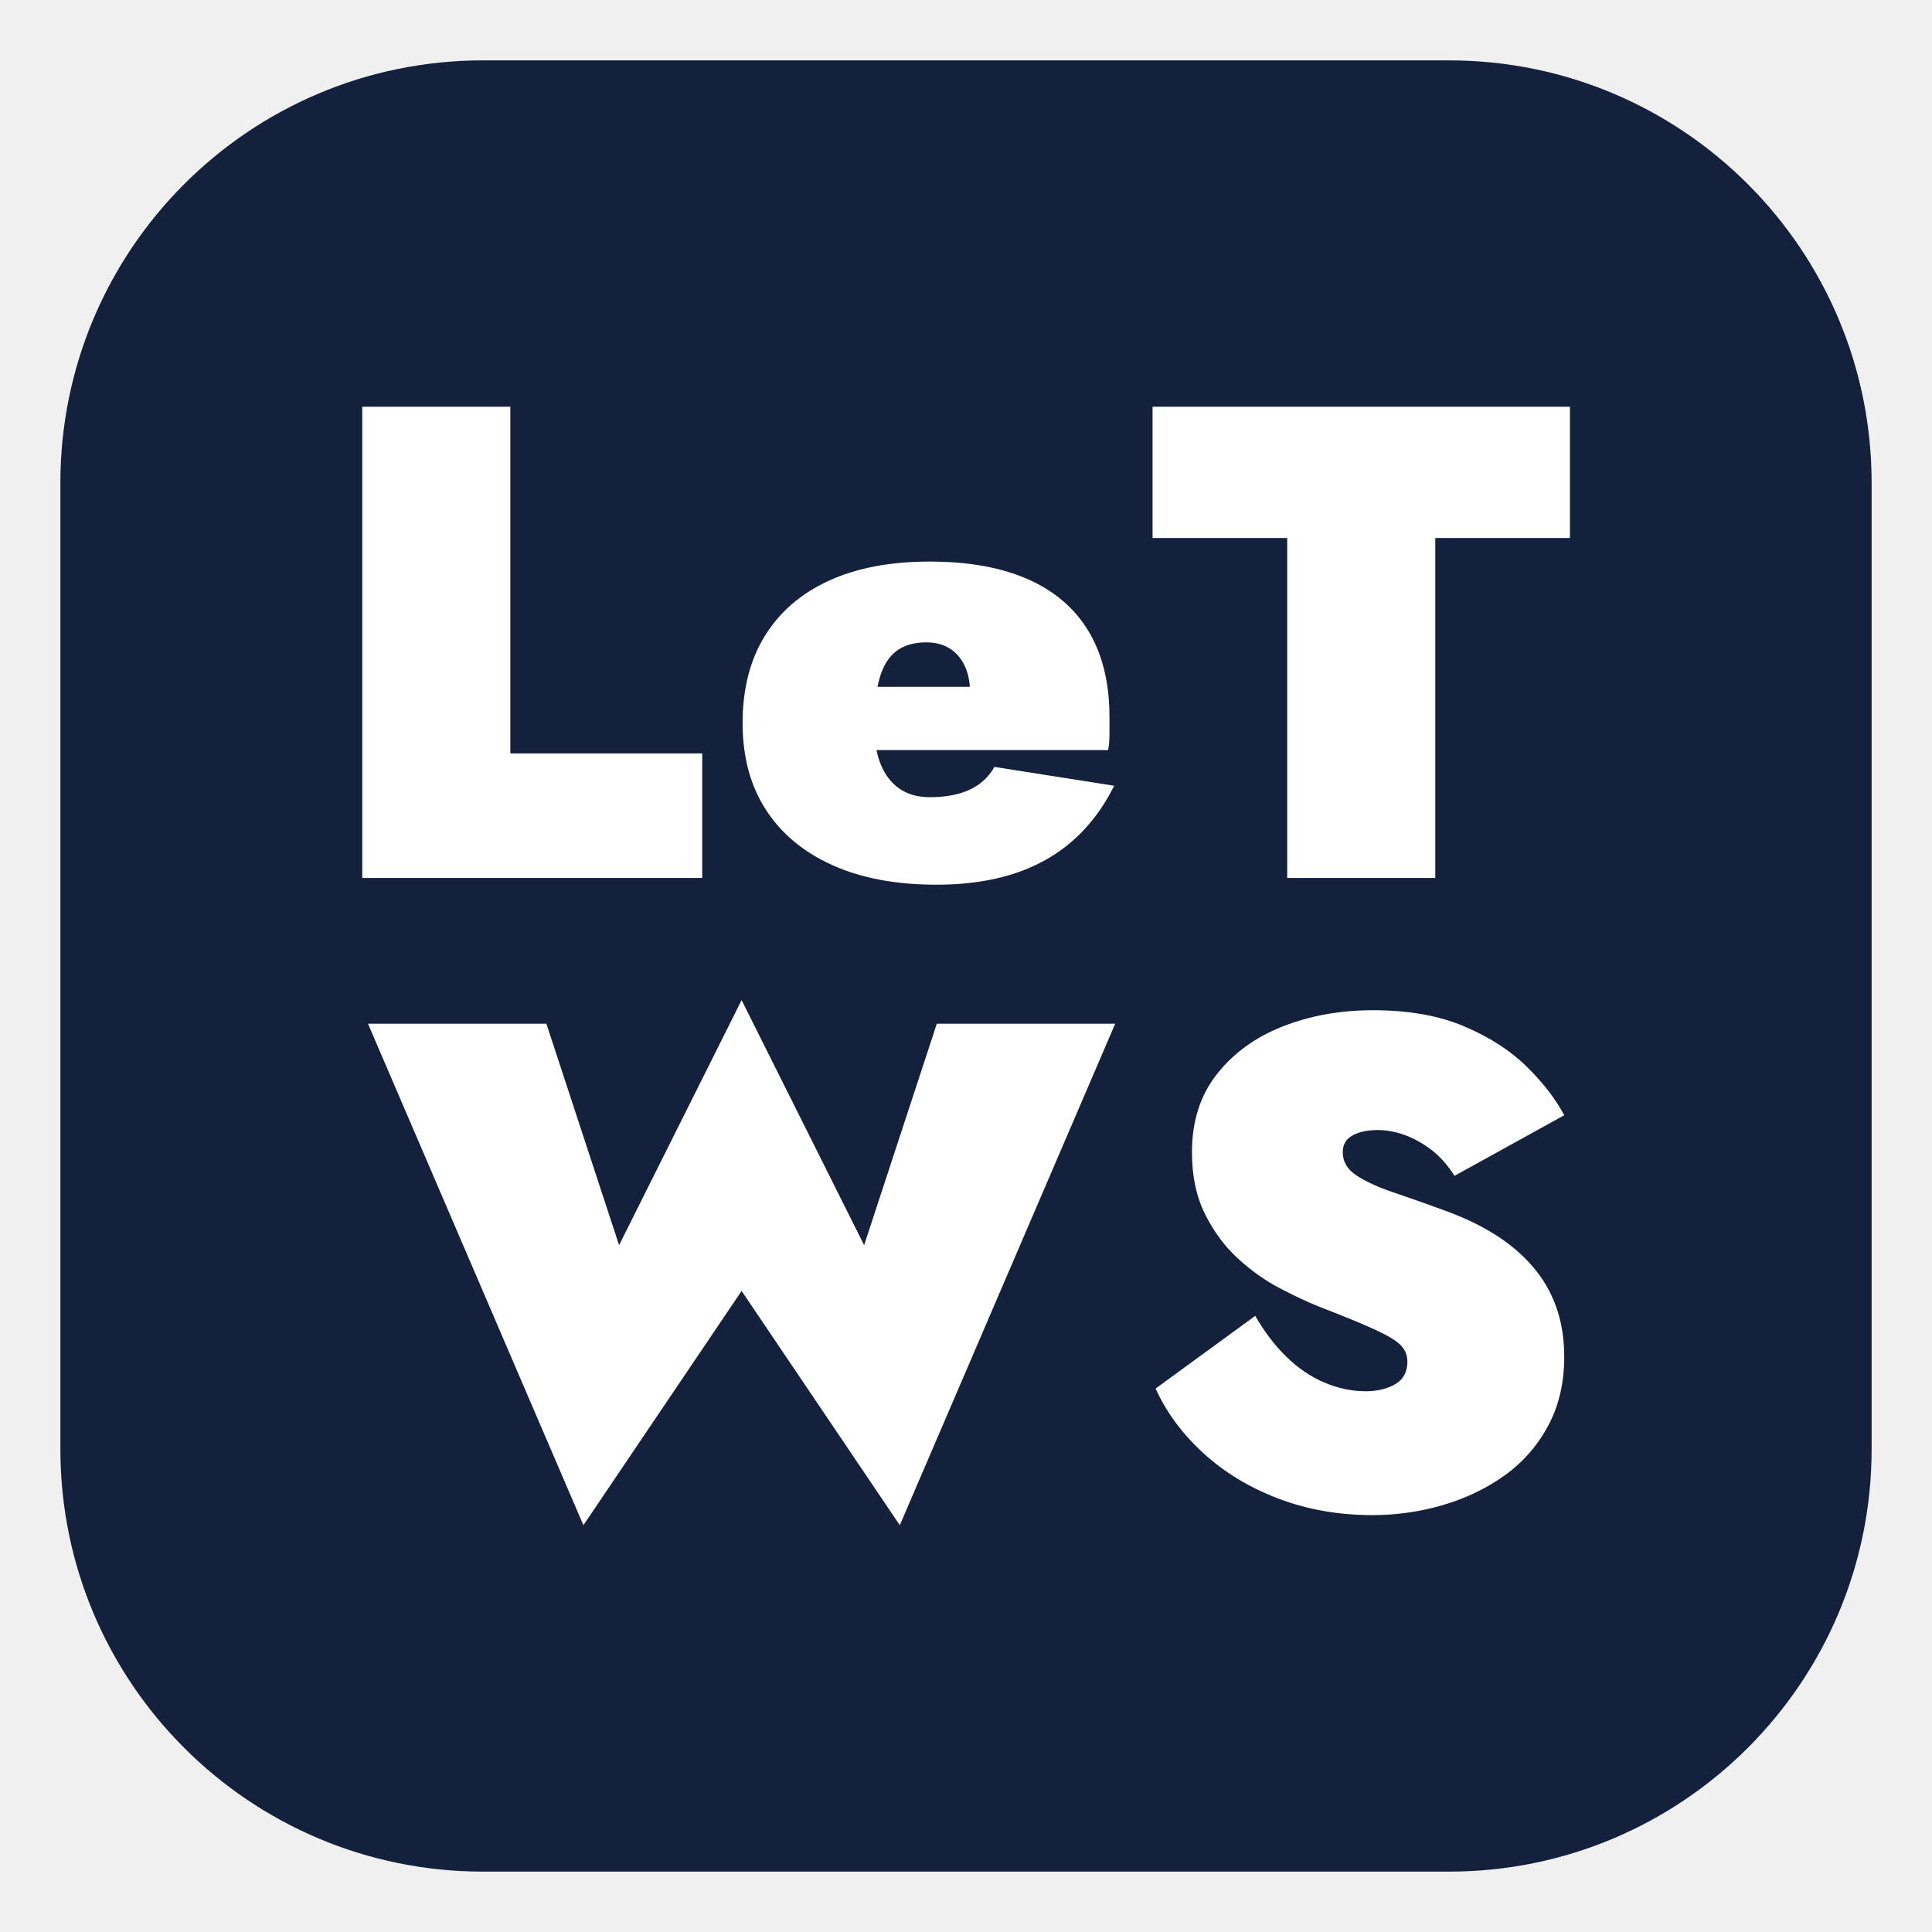
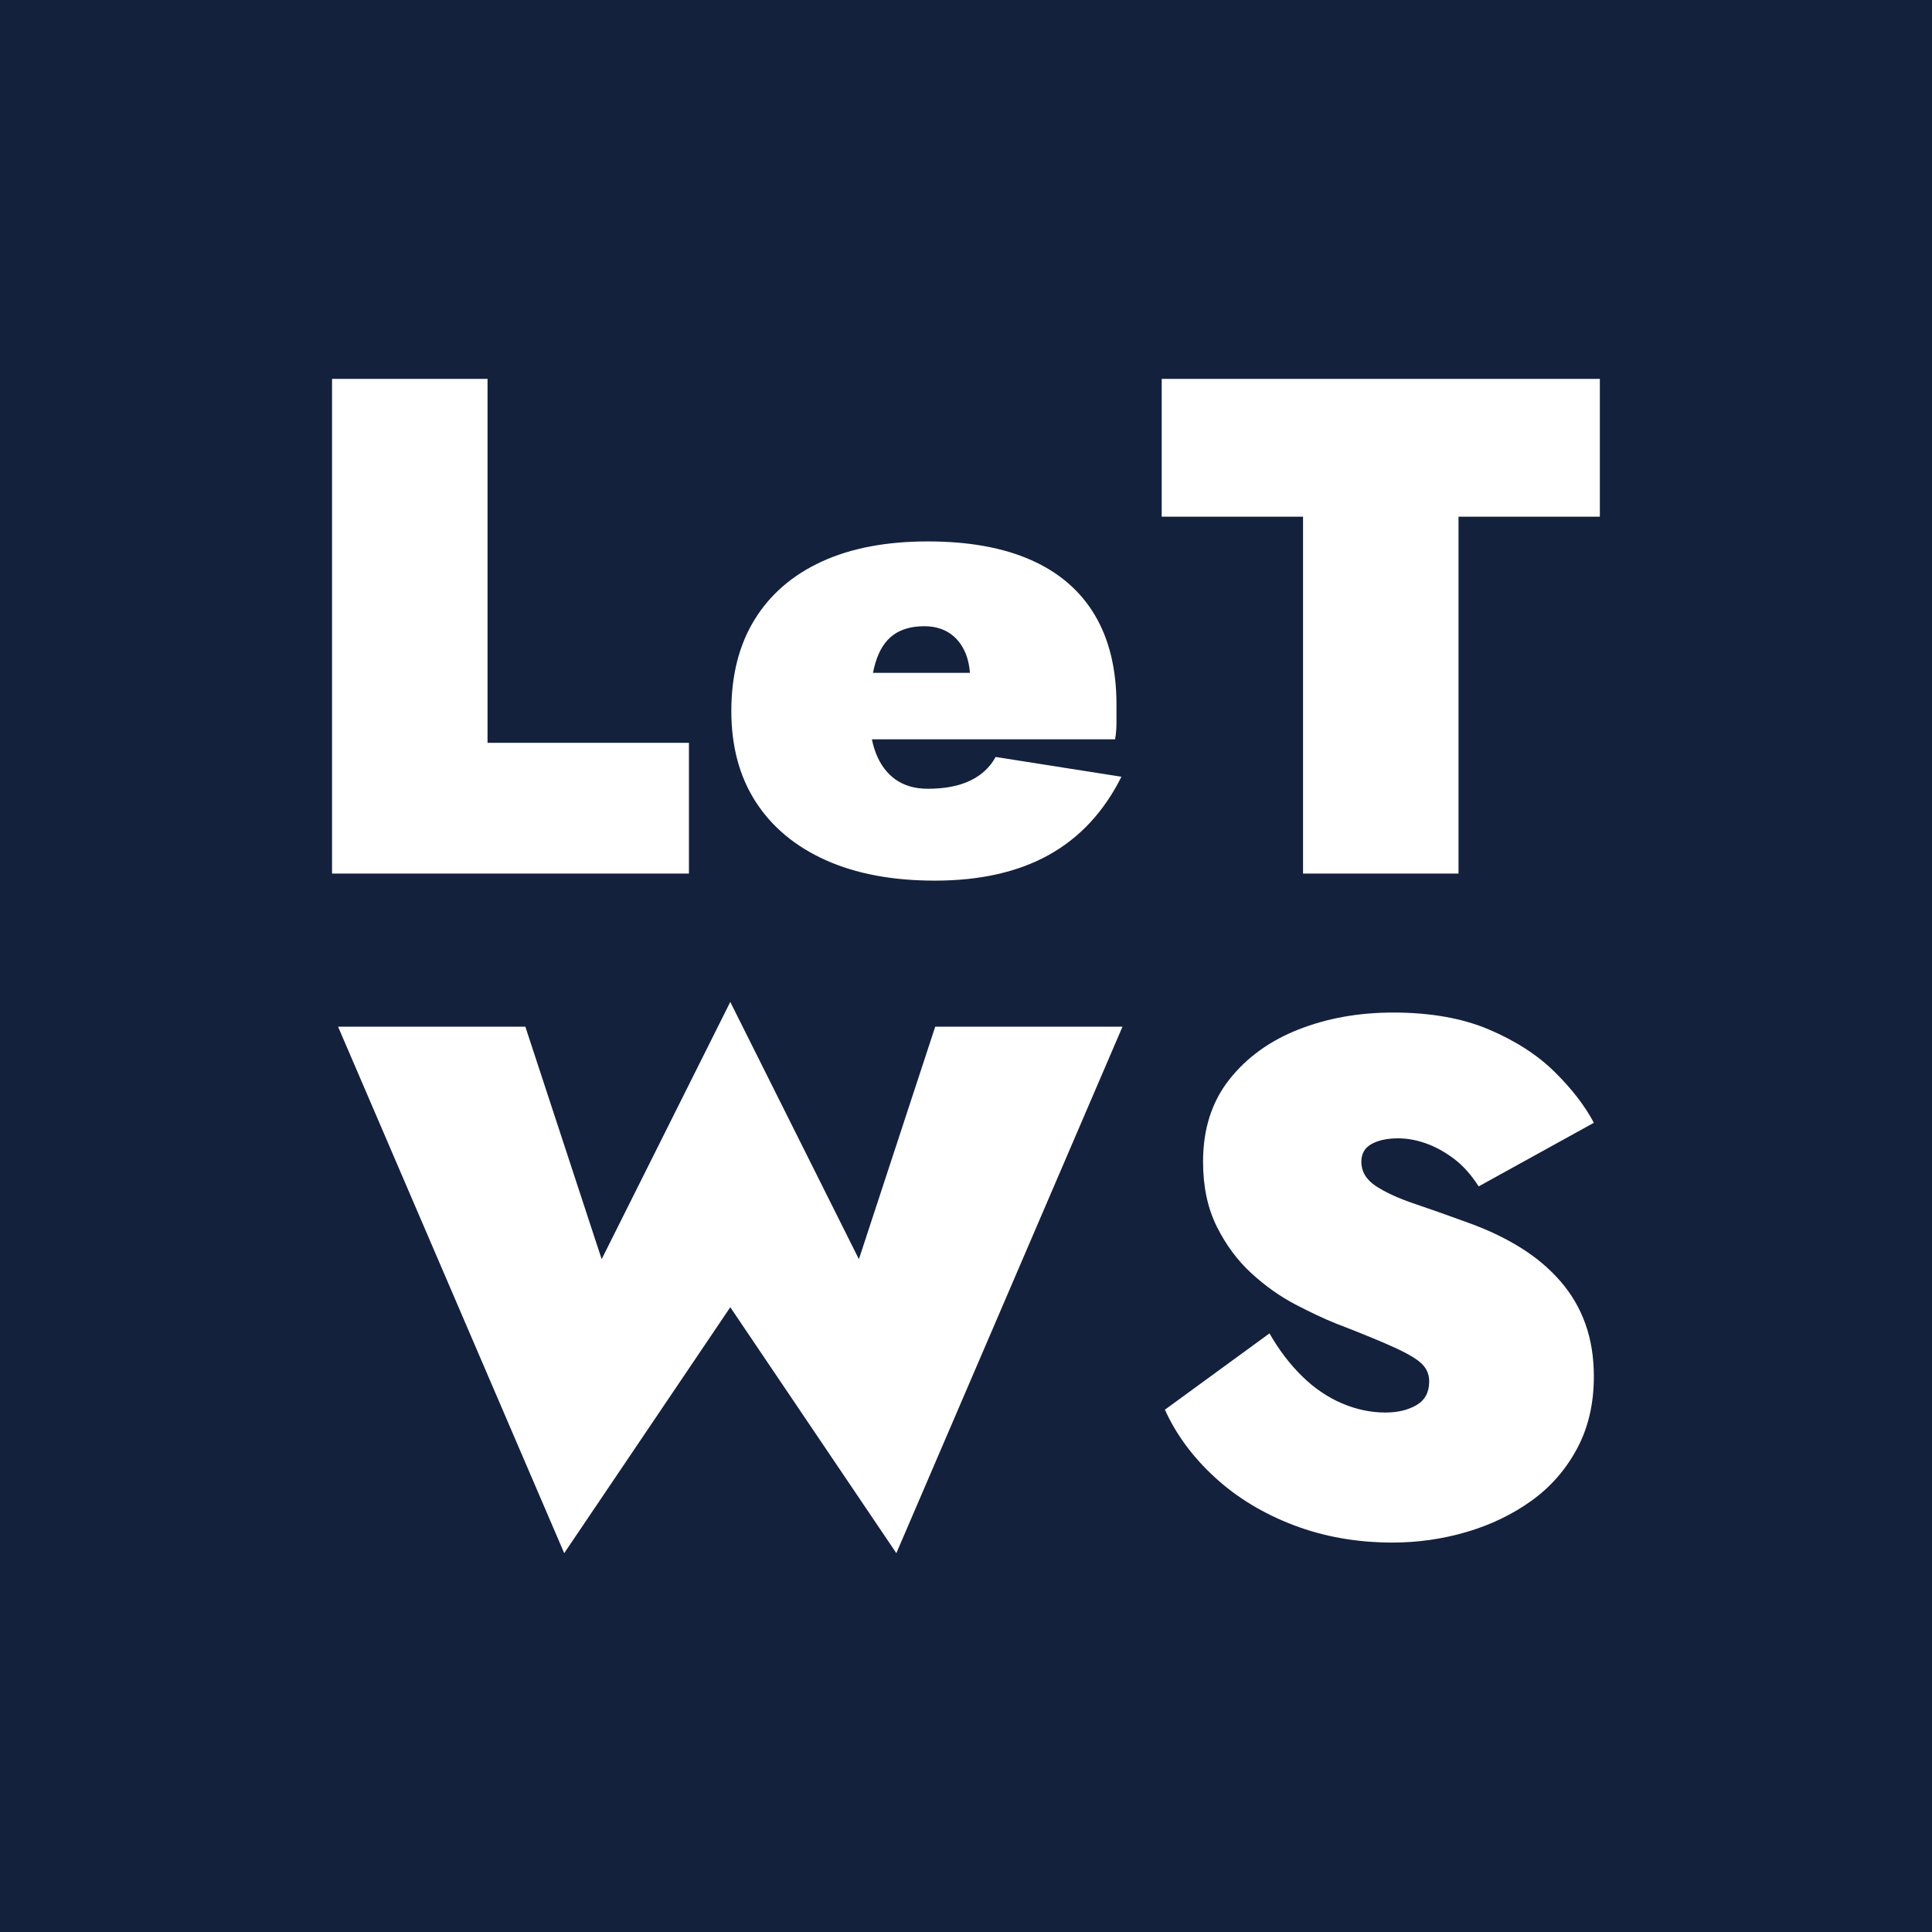
<svg xmlns="http://www.w3.org/2000/svg" viewBox="0 0 64 64" role="img" aria-label="LeT WS">
-   <rect x="2" y="2" width="60" height="60" rx="14" fill="#14213d" />
+   <rect width="64" height="64" fill="#14213d" />
  <g fill="#ffffff">
-     <g transform="translate(10.439 29.084) scale(0.0223)">
+     <g transform="translate(9.361 28.938) scale(0.02341)">
      <path d="M70 -700V0H575V-185H290V-700Z" />
      <path d="M923 10Q1019 10 1084.5 -26.5Q1150 -63 1187 -137L1009 -165Q997 -143 973.0 -131.5Q949 -120 913 -120Q886 -120 867.5 -133.0Q849 -146 839.5 -170.5Q830 -195 831 -230Q831 -272 839.0 -298.5Q847 -325 864.0 -337.5Q881 -350 908 -350Q928 -350 942.5 -341.0Q957 -332 965.0 -315.0Q973 -298 973 -274Q973 -267 969.0 -257.0Q965 -247 959 -238L997 -284H741V-190H1178Q1180 -201 1180.0 -213.5Q1180 -226 1180 -239Q1180 -314 1149.5 -365.5Q1119 -417 1059.5 -443.5Q1000 -470 913 -470Q825 -470 763.0 -441.5Q701 -413 668.0 -359.5Q635 -306 635 -230Q635 -155 669.5 -101.5Q704 -48 768.5 -19.0Q833 10 923 10Z" />
      <path d="M1244 -505H1444V0H1664V-505H1864V-700H1244Z" />
    </g>
-     <g transform="translate(12.190 49.521) scale(0.0223)">
+     <g transform="translate(11.199 50.397) scale(0.02341)">
      <path d="M737 -371 555 -735 373 -371 265 -700H0L320 45L555 -303L790 45L1110 -700H845Z" />
      <path d="M1318 -266 1170 -158Q1194 -105 1241.0 -62.0Q1288 -19 1352.5 5.5Q1417 30 1492 30Q1546 30 1597.0 15.0Q1648 0 1688.5 -29.0Q1729 -58 1753.0 -102.5Q1777 -147 1777 -205Q1777 -246 1765.0 -279.5Q1753 -313 1729.5 -340.0Q1706 -367 1673.0 -387.5Q1640 -408 1598 -423Q1557 -438 1523.0 -449.5Q1489 -461 1468.5 -474.5Q1448 -488 1448 -509Q1448 -526 1462.5 -534.0Q1477 -542 1500 -542Q1519 -542 1539.0 -535.0Q1559 -528 1578.5 -513.5Q1598 -499 1614 -474L1777 -564Q1758 -600 1721.5 -636.0Q1685 -672 1628.5 -696.0Q1572 -720 1493 -720Q1420 -720 1359.0 -696.0Q1298 -672 1261.0 -625.0Q1224 -578 1224 -509Q1224 -456 1243.5 -417.0Q1263 -378 1292.5 -351.0Q1322 -324 1354.5 -307.0Q1387 -290 1412 -280Q1469 -258 1497.0 -245.0Q1525 -232 1534.5 -222.0Q1544 -212 1544 -198Q1544 -175 1526.0 -164.5Q1508 -154 1482 -154Q1451 -154 1420.5 -167.0Q1390 -180 1364.0 -205.5Q1338 -231 1318 -266Z" />
    </g>
  </g>
</svg>
